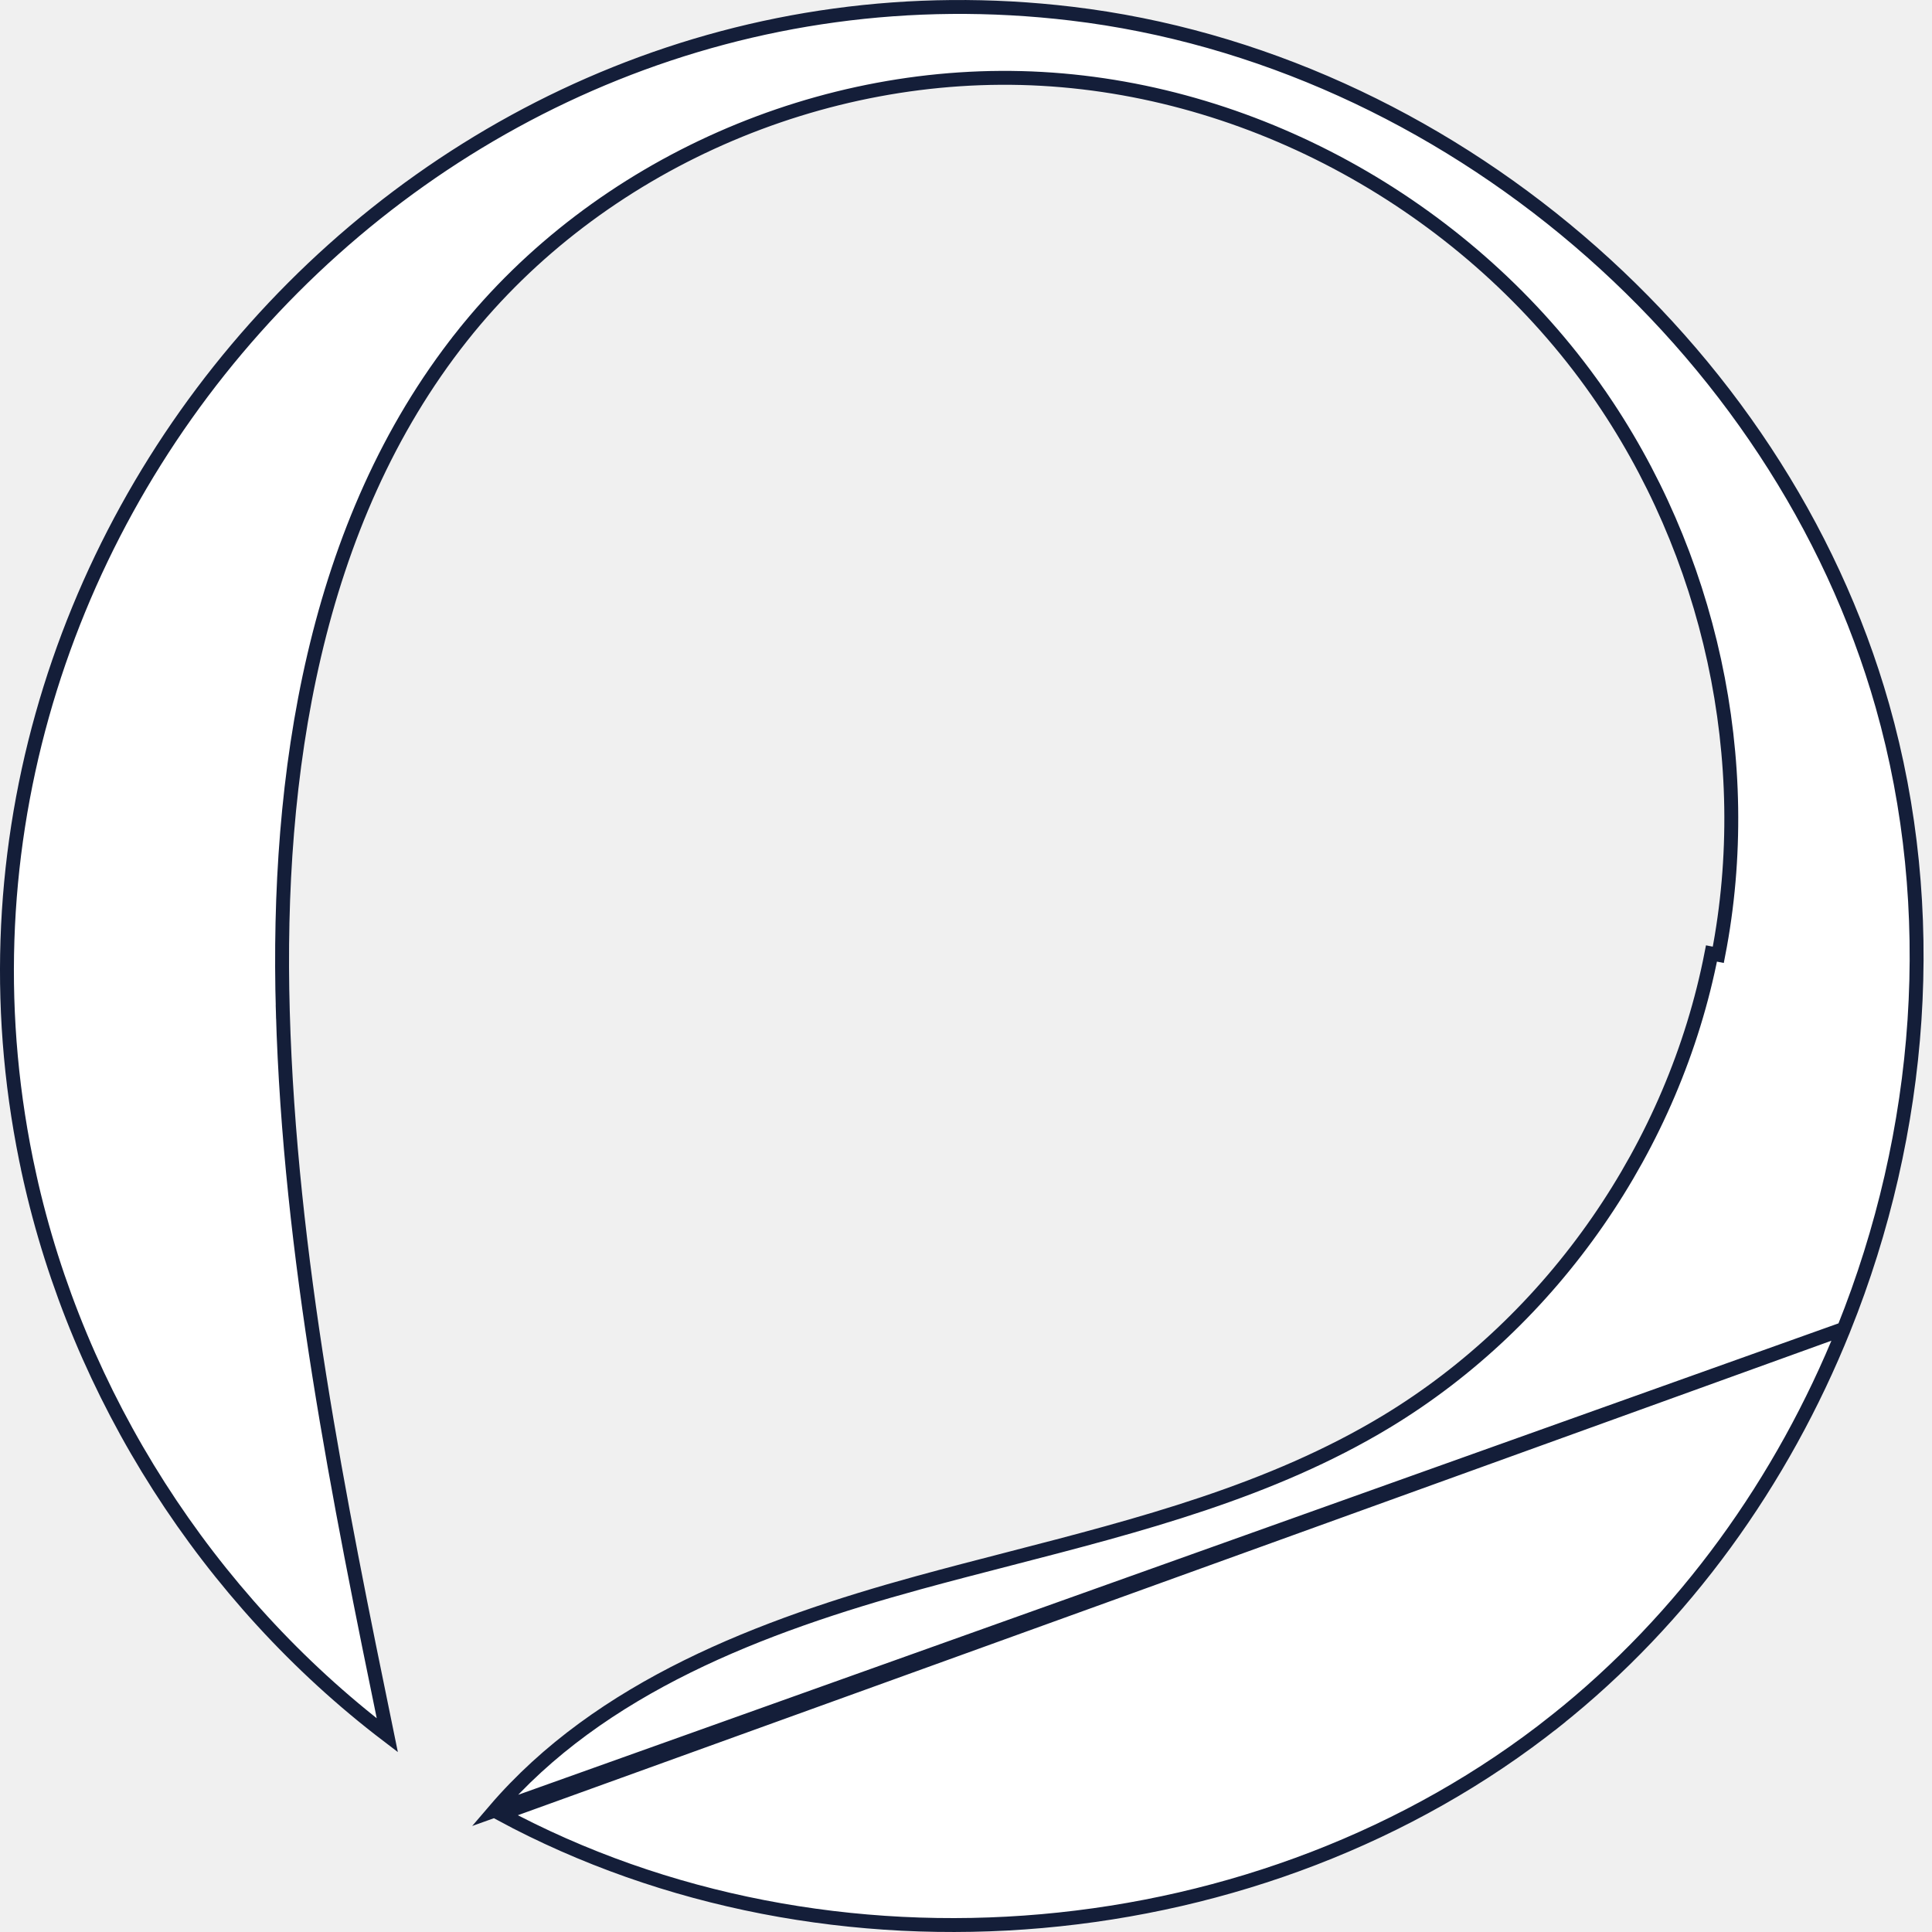
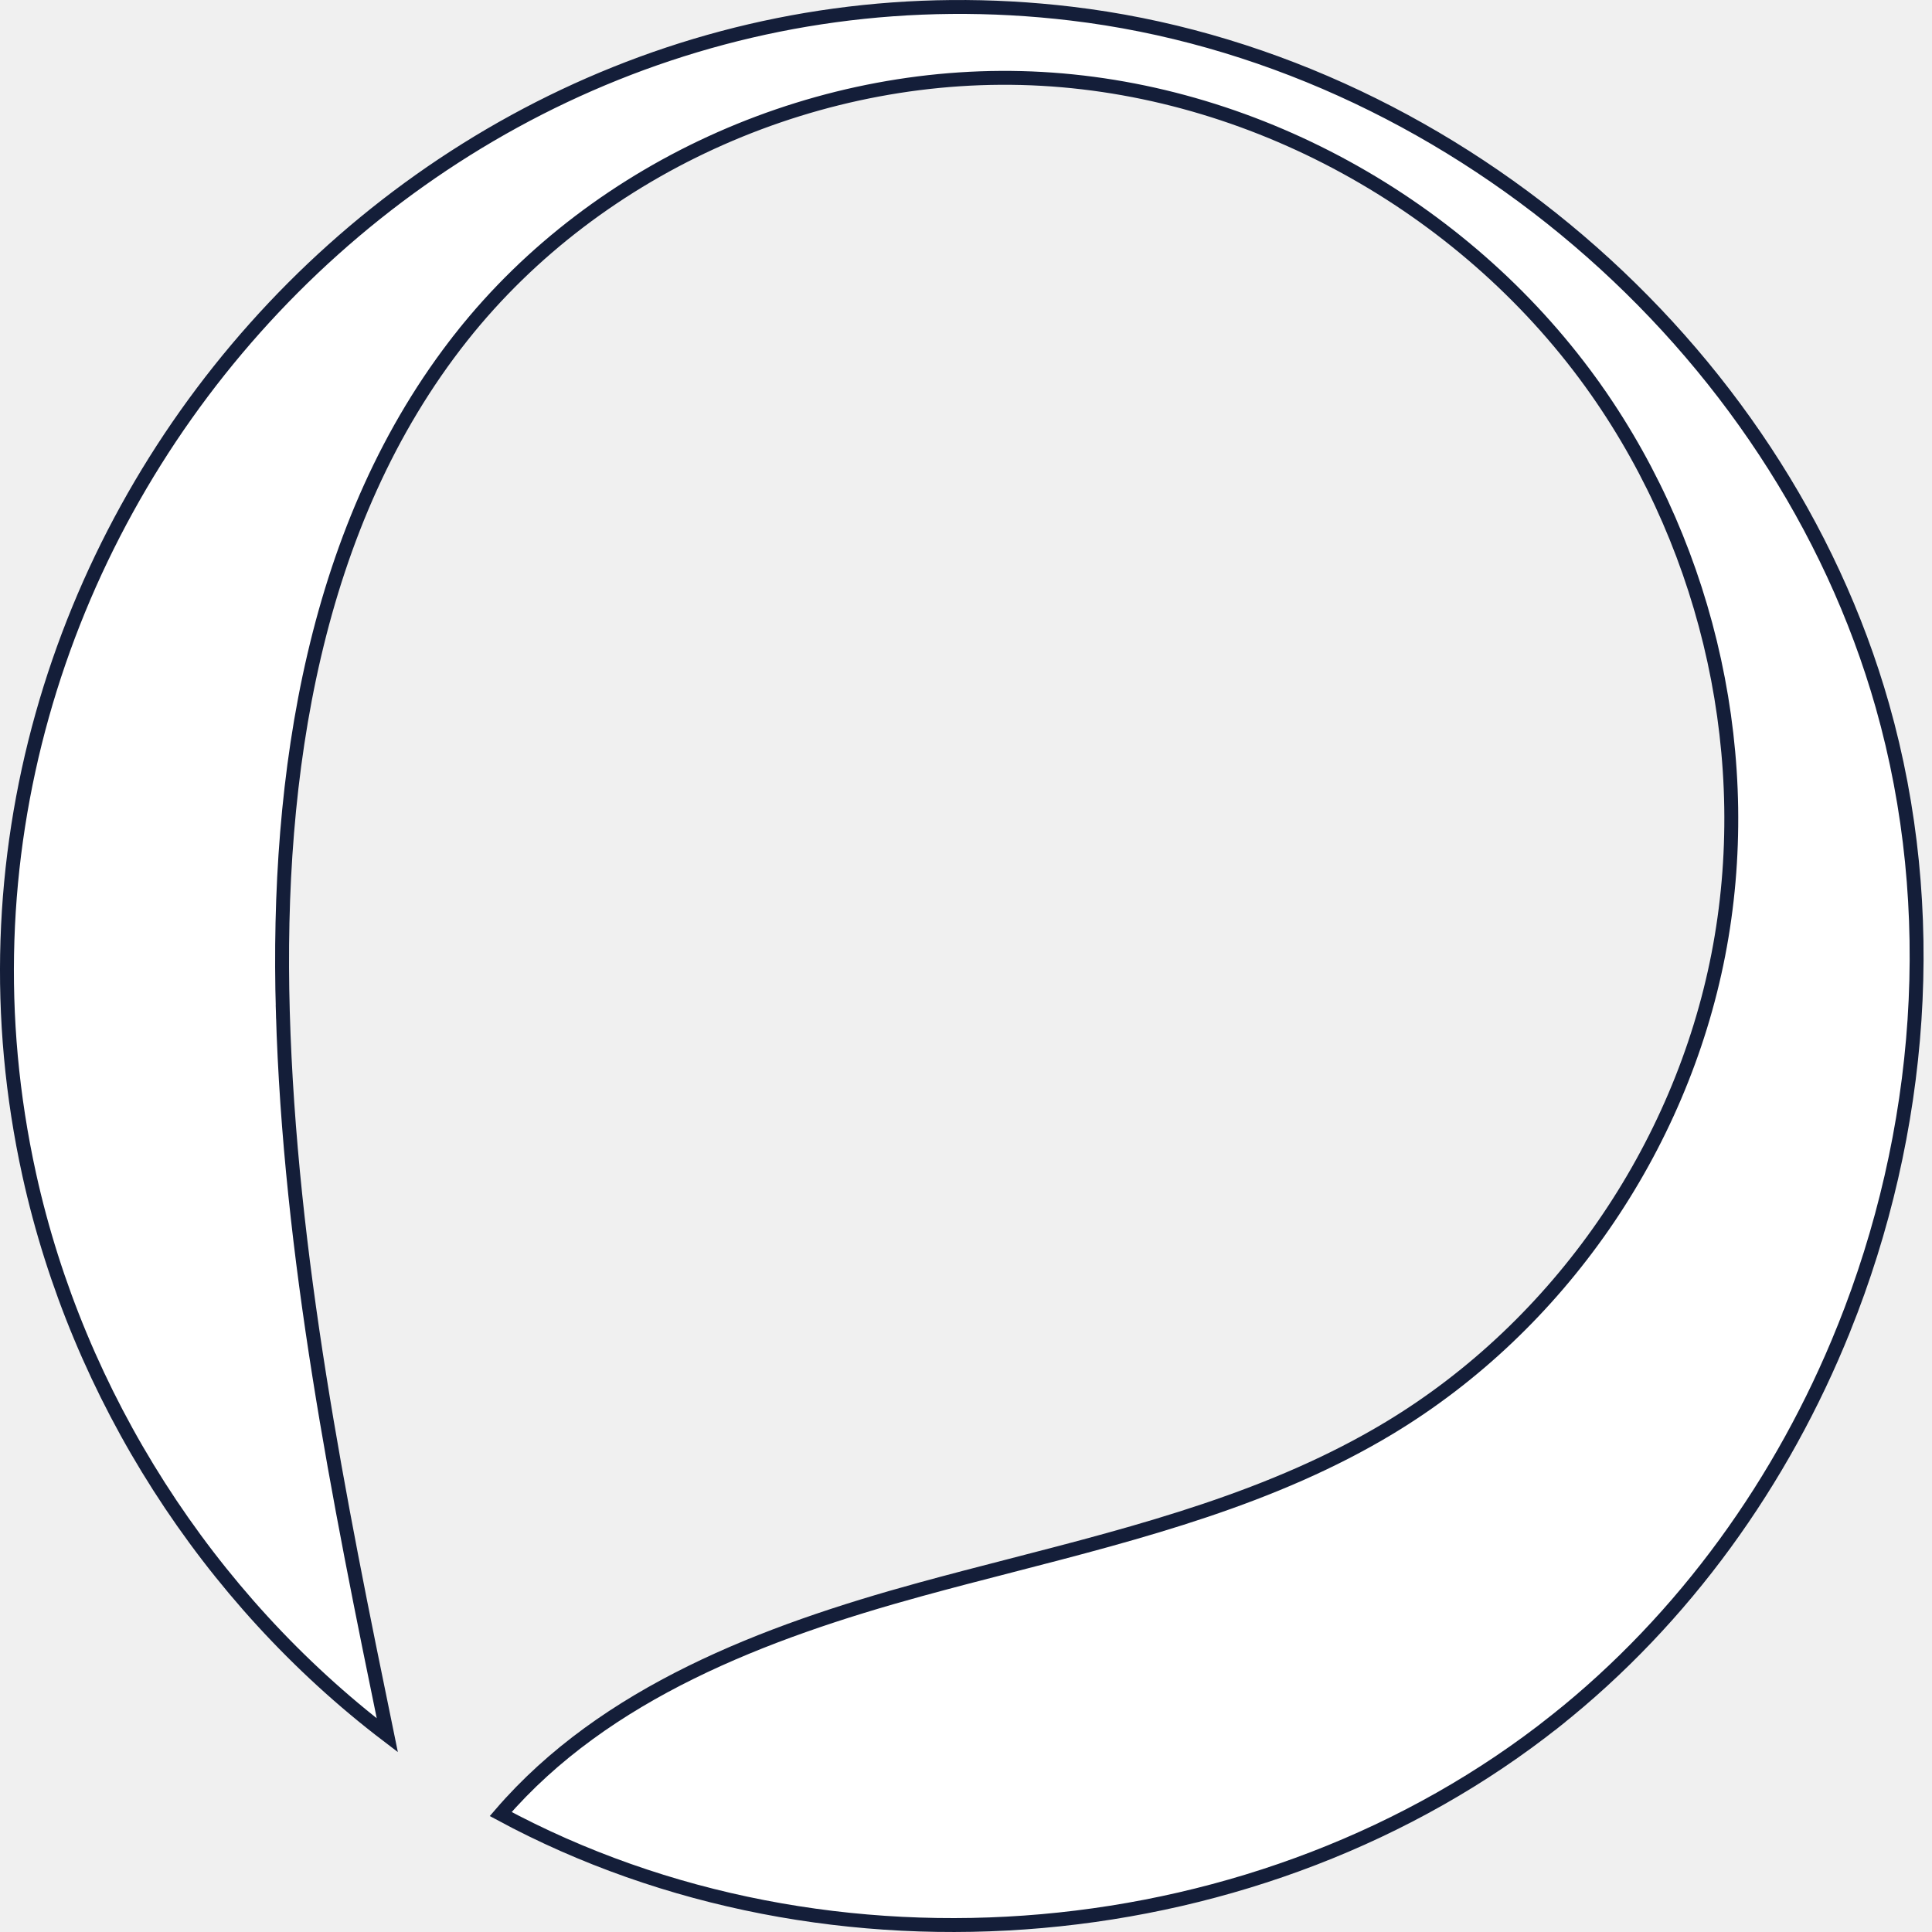
<svg xmlns="http://www.w3.org/2000/svg" width="139" height="139" viewBox="0 0 139 139" fill="none">
-   <path d="M132.655 95.605C138.347 81.438 139.599 65.467 135.432 50.78C128.034 24.709 103.989 4.189 77.08 0.981C30.458 -4.577 -7.92 38.996 2.105 84.52L1.617 84.628L2.105 84.52C5.606 100.423 14.92 114.977 27.865 124.846C24.334 107.679 20.852 90.357 20.348 72.787L20.848 72.773L20.348 72.787C19.86 55.754 22.572 37.648 33.234 24.194L33.626 24.504L33.234 24.194C43.06 11.797 59.17 4.788 74.954 5.675C90.739 6.561 105.816 15.188 114.887 28.125L114.478 28.412L114.887 28.125C123.045 39.762 126.344 54.74 123.625 68.695C123.625 68.695 123.625 68.695 123.625 68.695L123.134 68.599C120.443 82.418 111.778 95.006 99.728 102.286C91.445 107.29 81.983 109.732 72.565 112.162C70.403 112.72 68.243 113.278 66.1 113.865C54.789 116.968 43.184 121.375 35.574 130.269L132.655 95.605ZM132.655 95.605L132.654 95.605C128.246 106.573 121.184 116.448 111.93 123.802L112.242 124.194L111.93 123.802C90.876 140.538 59.688 143.27 36.023 130.513L132.655 95.605Z" fill="white" stroke="#141E39" />
+   <path d="M27.865 124.846C14.92 114.977 5.606 100.423 2.105 84.52C-7.92 38.996 30.458 -4.577 77.08 0.981C103.989 4.189 128.034 24.709 135.432 50.78C139.599 65.467 138.347 81.438 132.655 95.605L132.654 95.605C128.246 106.573 121.184 116.448 111.93 123.802L112.242 124.194L111.93 123.802C90.876 140.538 59.688 143.27 36.023 130.513C43.529 121.796 54.968 117.437 66.232 114.348C68.358 113.764 70.507 113.21 72.662 112.654C82.084 110.224 91.634 107.76 99.987 102.714C112.16 95.359 120.908 82.65 123.625 68.695C126.344 54.74 123.045 39.762 114.887 28.125L114.478 28.412L114.887 28.125C105.816 15.188 90.739 6.561 74.954 5.675C59.17 4.788 43.06 11.797 33.234 24.194L33.62 24.499L33.234 24.194C22.572 37.648 19.86 55.754 20.348 72.787L20.848 72.773L20.348 72.787C20.852 90.357 24.334 107.679 27.865 124.846Z" fill="white" stroke="#141E39" />
</svg>
